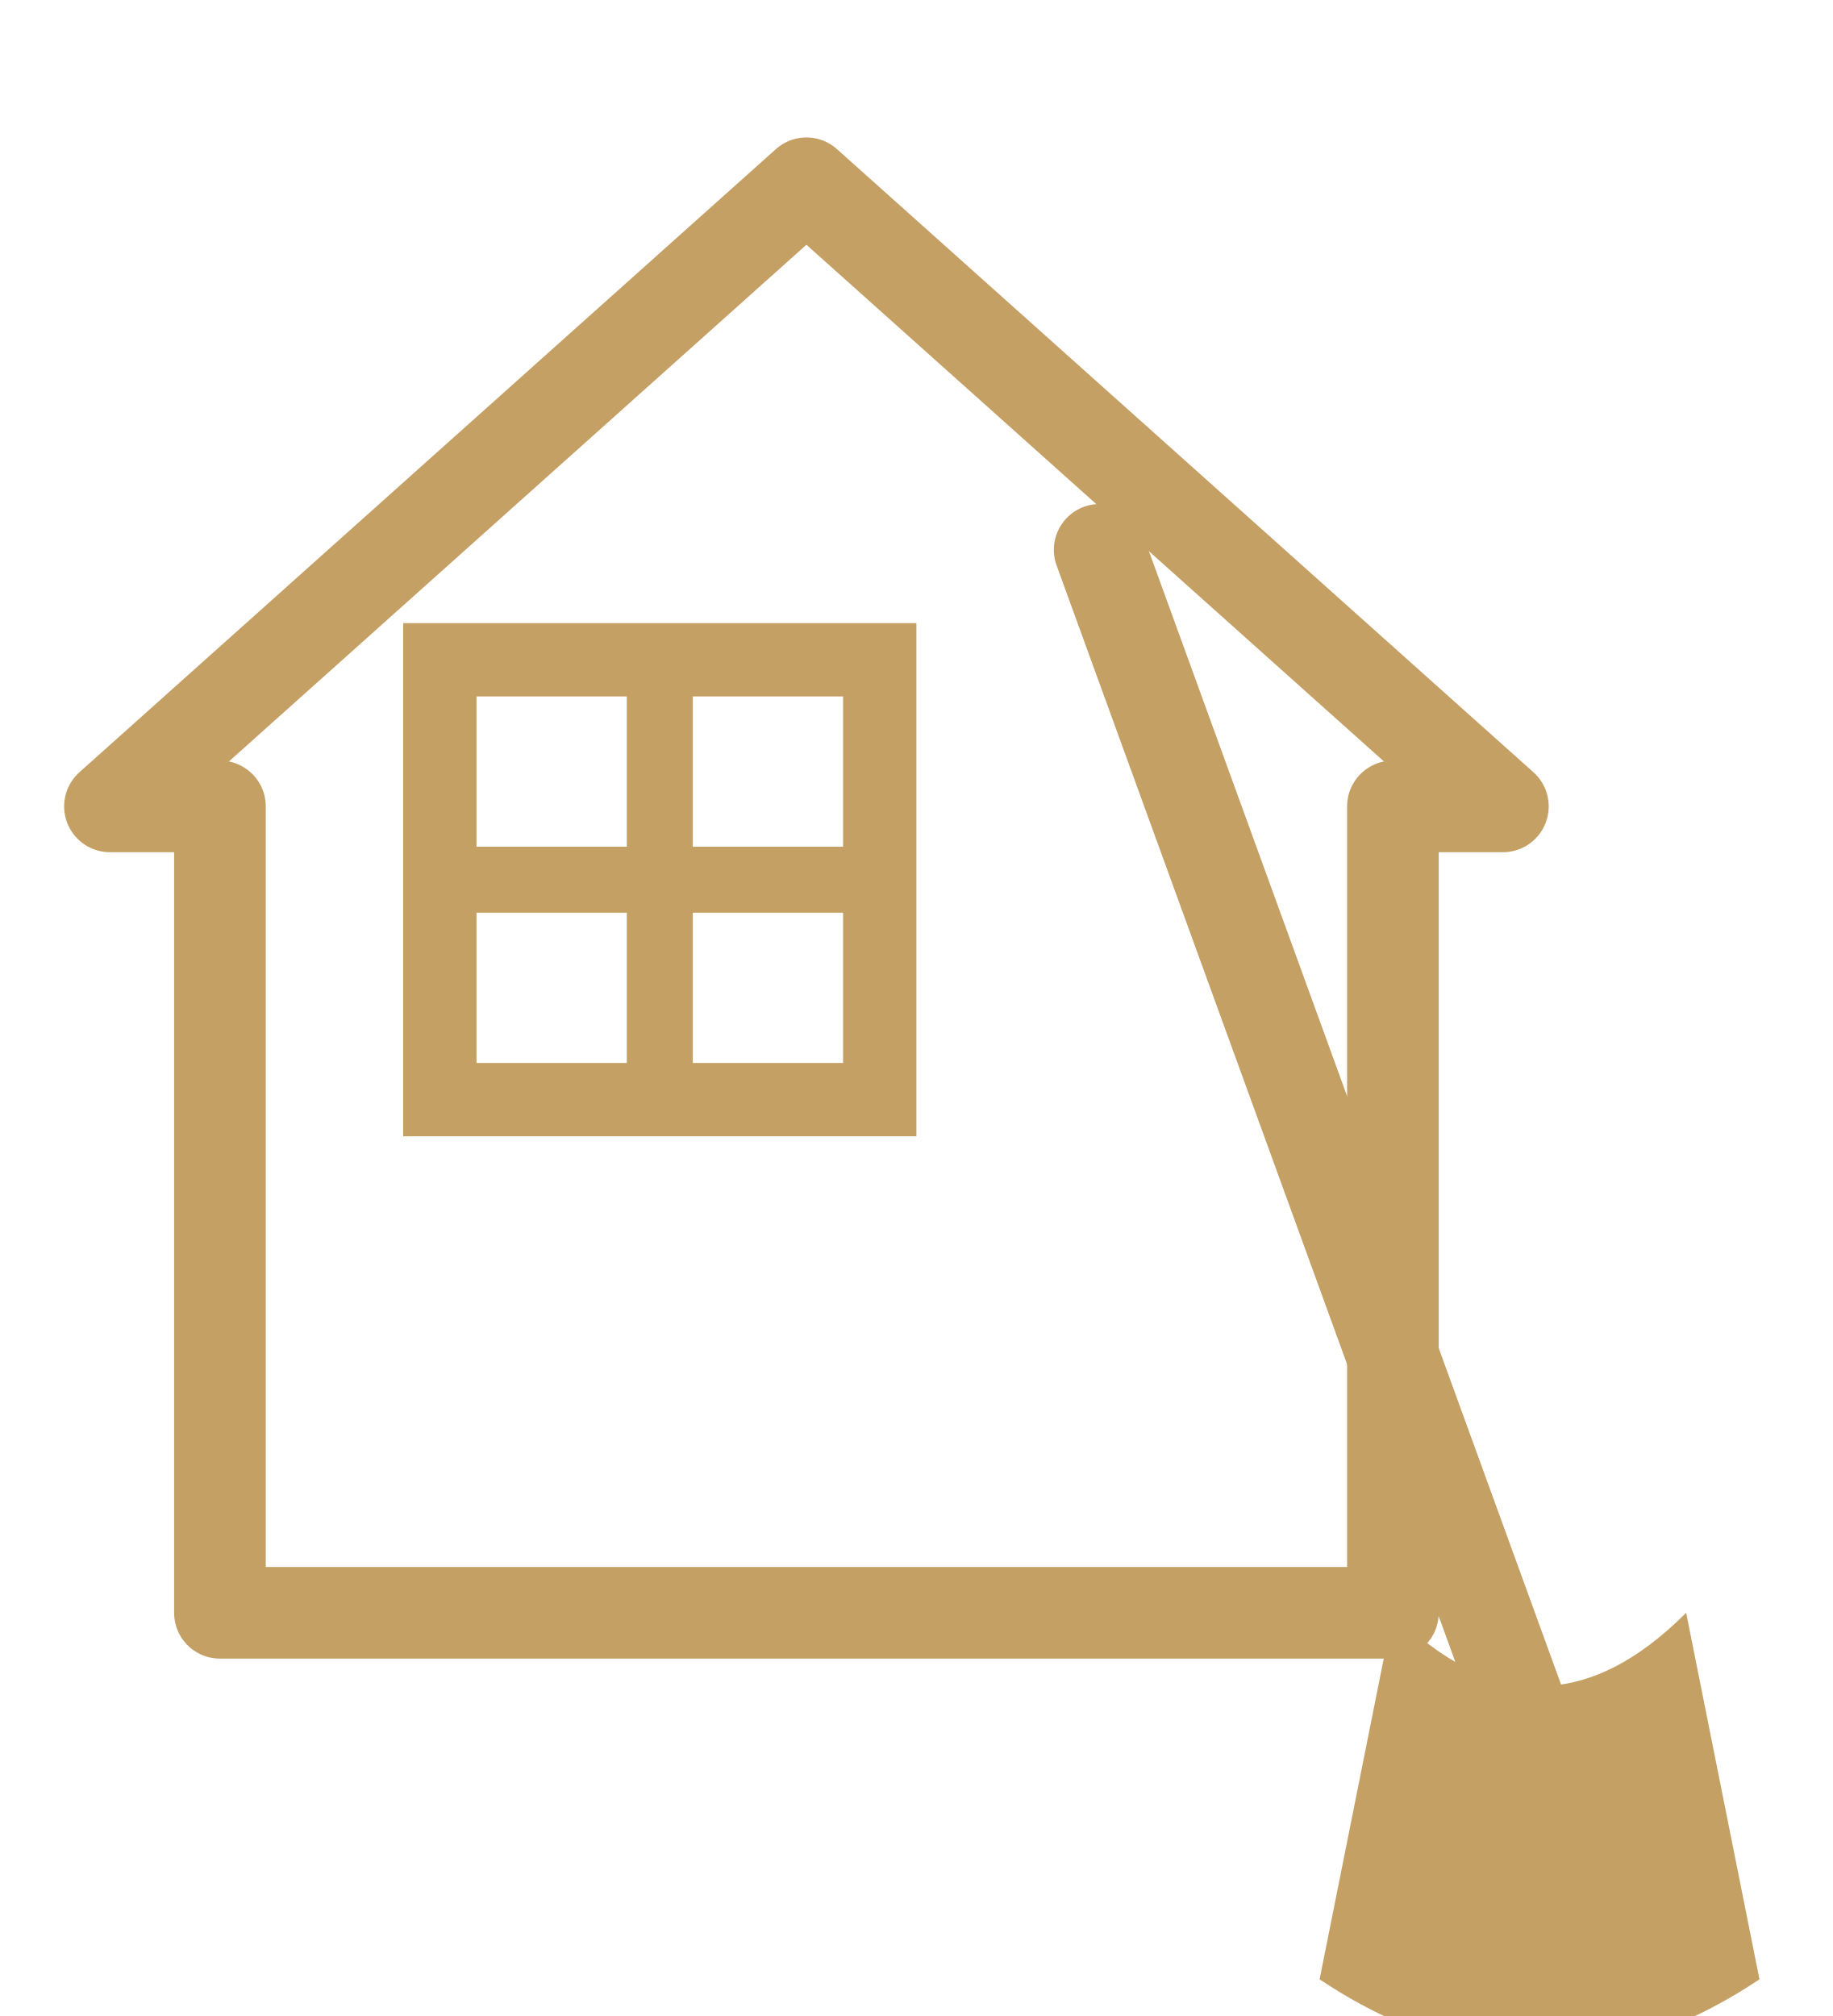
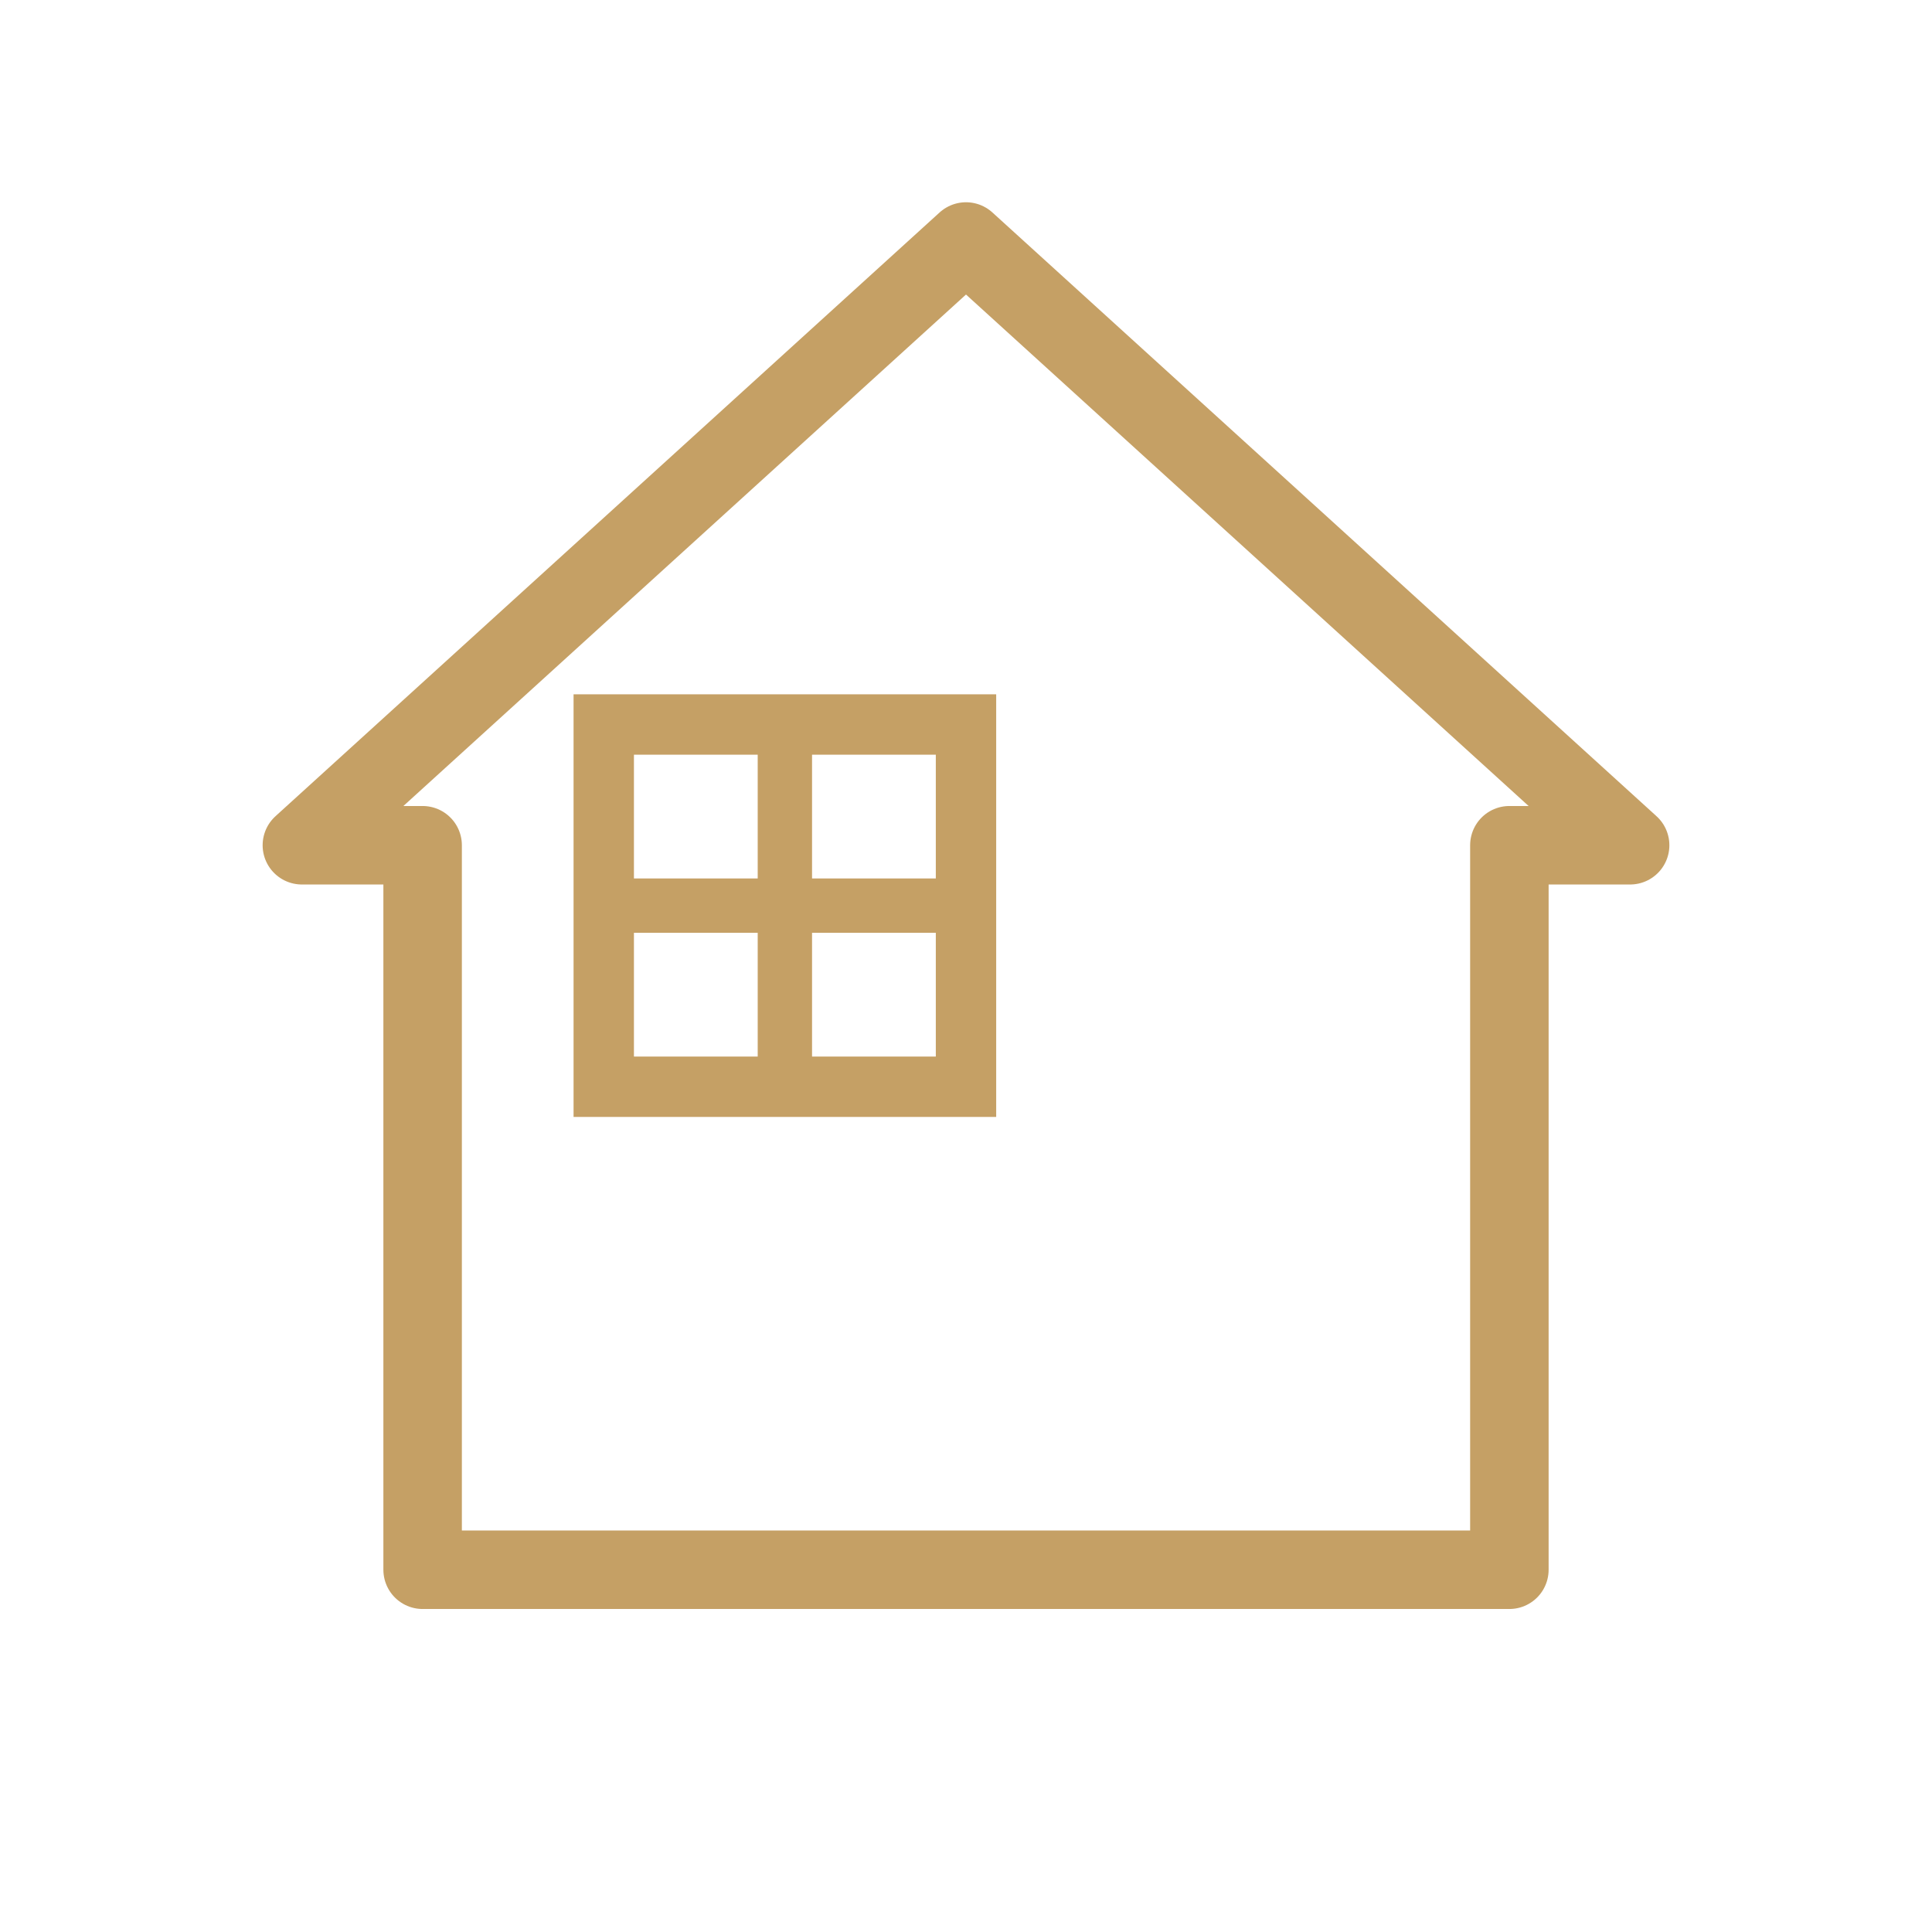
- <svg xmlns="http://www.w3.org/2000/svg" viewBox="0 0 50 55" fill="none">
-   <g transform="translate(0, 0)">
-     <path d="M22 5 L3 22 L6 22 L6 44 L38 44 L38 22 L41 22 Z" stroke="#C5A065" stroke-width="2.5" fill="none" stroke-linejoin="round" />
-     <rect x="12" y="18" width="12" height="12" stroke="#C5A065" stroke-width="2" fill="none" />
-     <line x1="18" y1="18" x2="18" y2="30" stroke="#C5A065" stroke-width="1.8" />
-     <line x1="12" y1="24" x2="24" y2="24" stroke="#C5A065" stroke-width="1.8" />
-     <line x1="30" y1="15" x2="42" y2="48" stroke="#C5A065" stroke-width="2.5" stroke-linecap="round" />
-     <path d="M38 44 Q42 48 46 44 L48 54 Q42 58 36 54 Z" fill="#C5A065" />
+ <svg xmlns="http://www.w3.org/2000/svg" viewBox="0 0 64 64" fill="none">
+   <g transform="translate(6, 4)">
+     <path d="M26 4 L4 24 L8 24 L8 48 L44 48 L44 24 L48 24 Z" stroke="#C5A065" stroke-width="2.6" fill="none" stroke-linejoin="round" />
+     <rect x="14" y="20" width="12" height="12" stroke="#C5A065" stroke-width="2" fill="none" />
+     <line x1="20" y1="20" x2="20" y2="32" stroke="#C5A065" stroke-width="1.8" />
+     <line x1="14" y1="26" x2="26" y2="26" stroke="#C5A065" stroke-width="1.8" />
  </g>
</svg>
